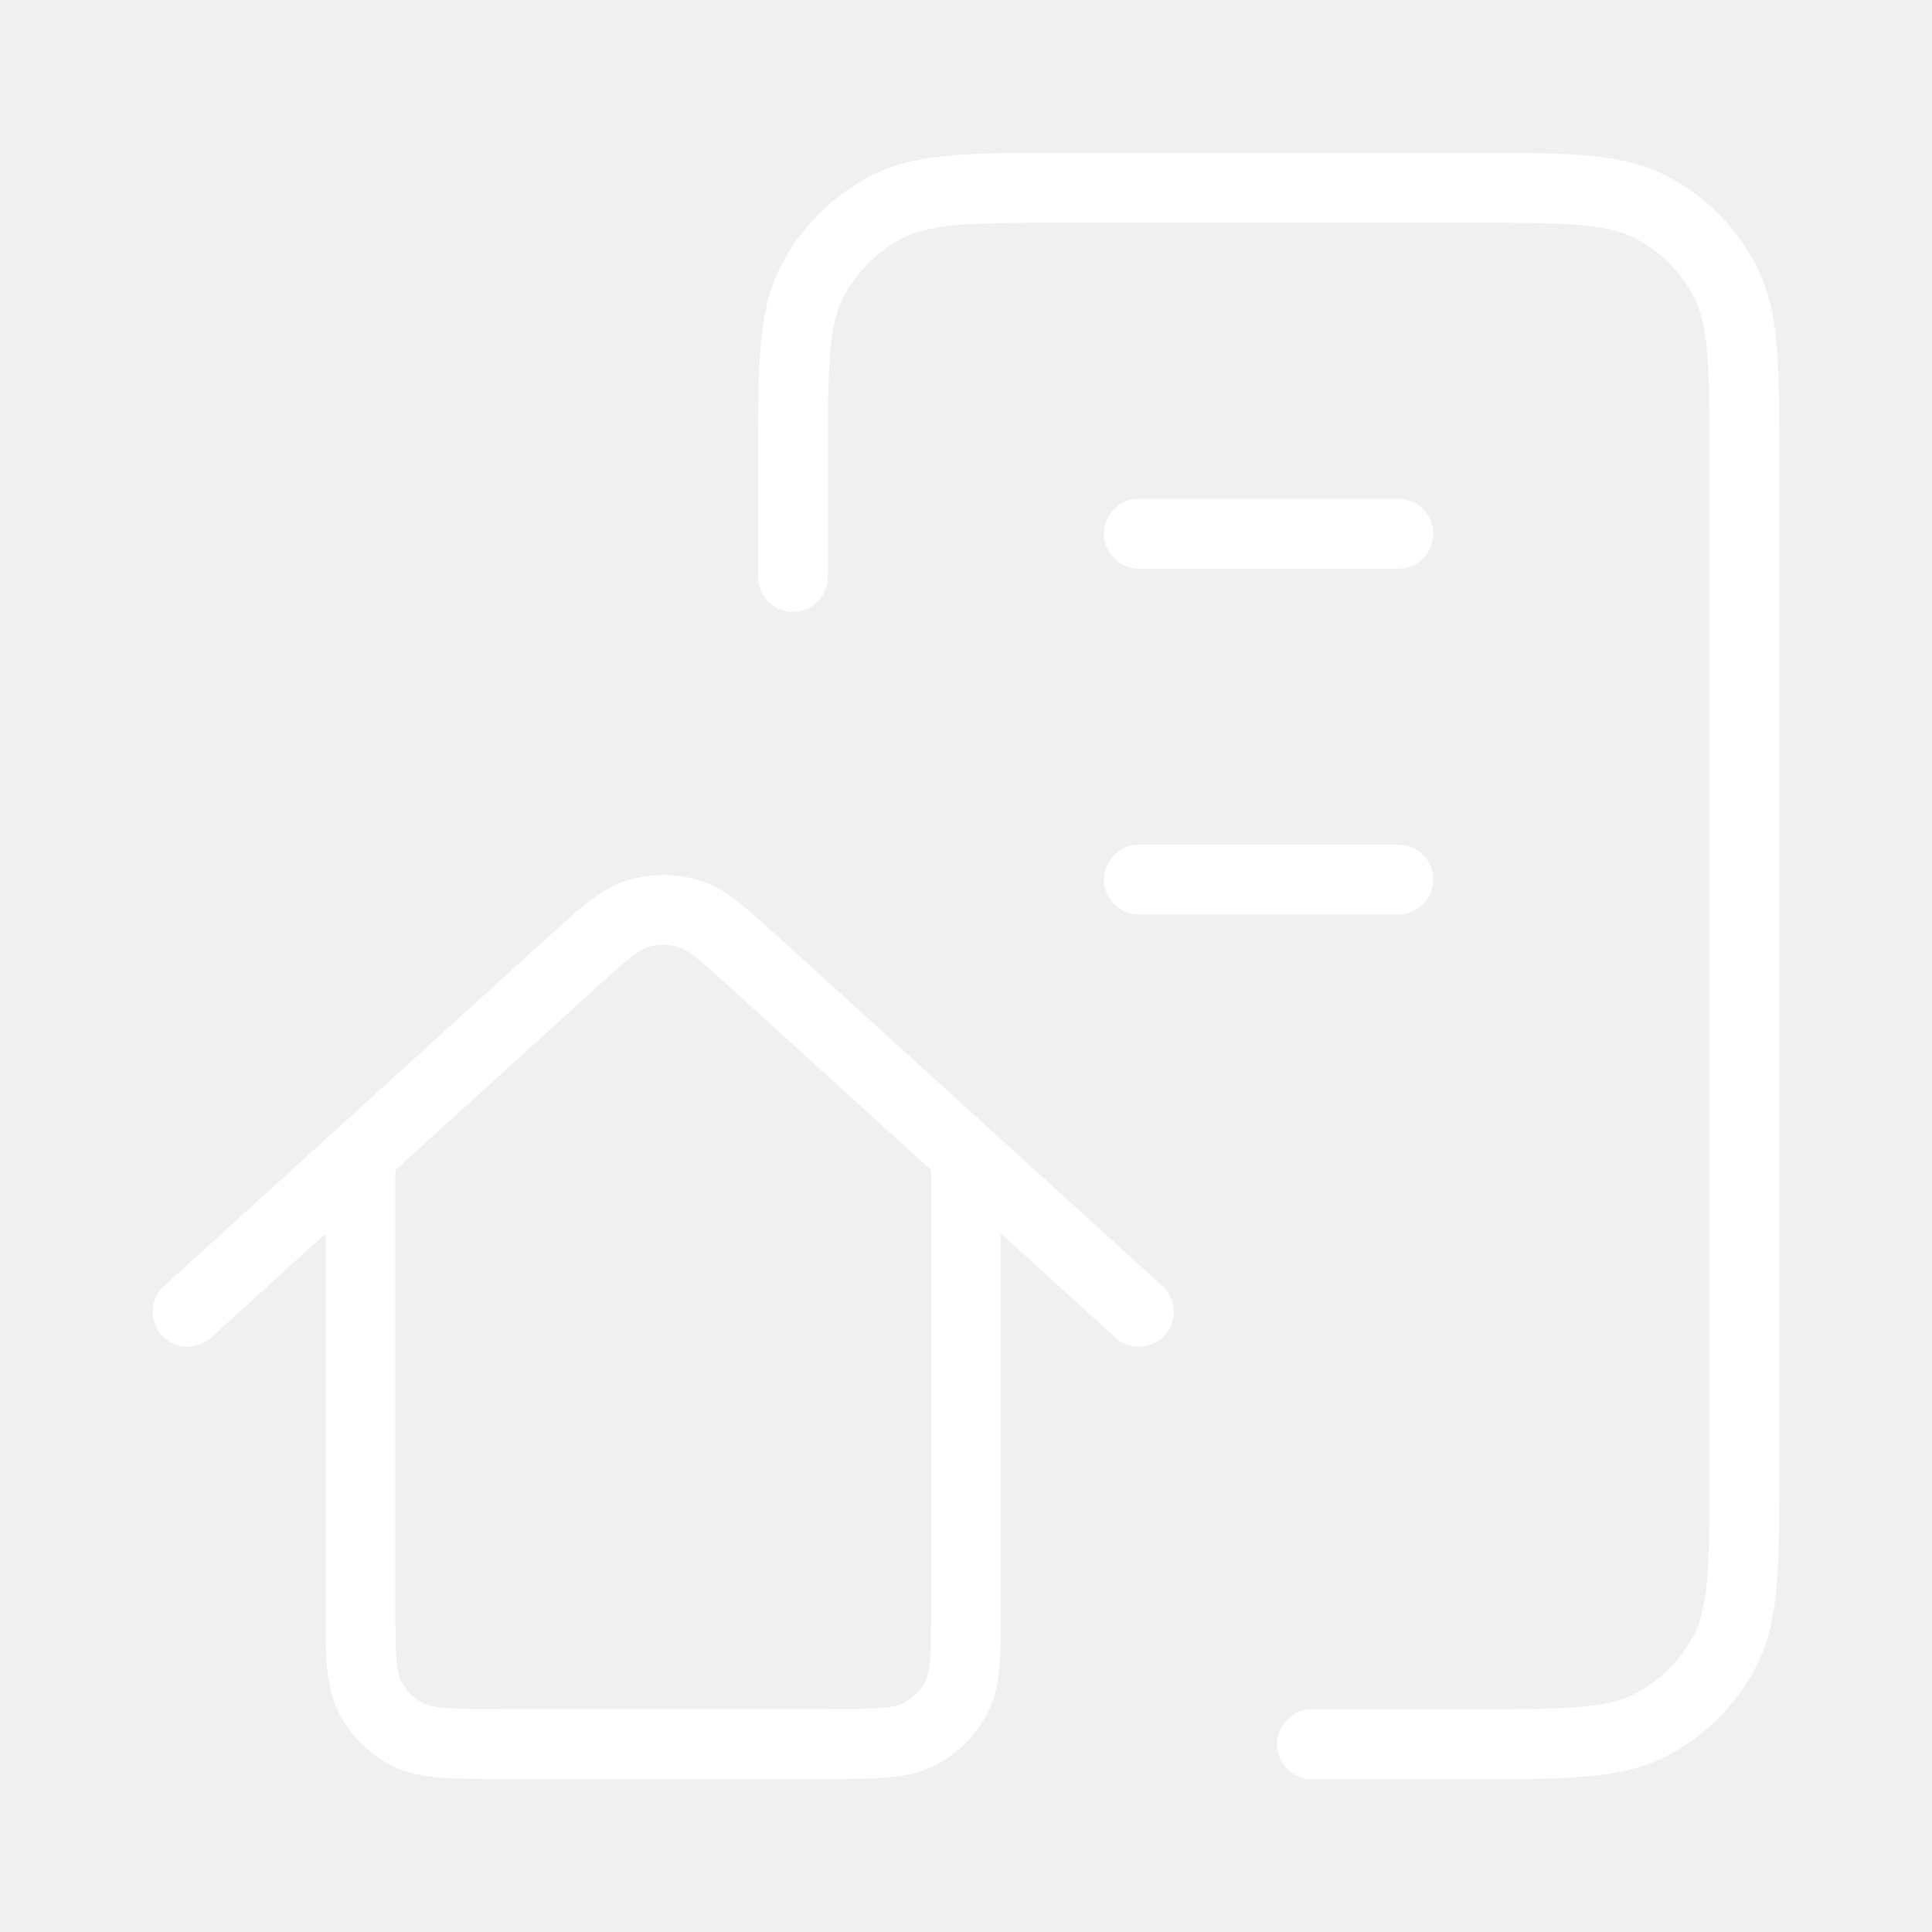
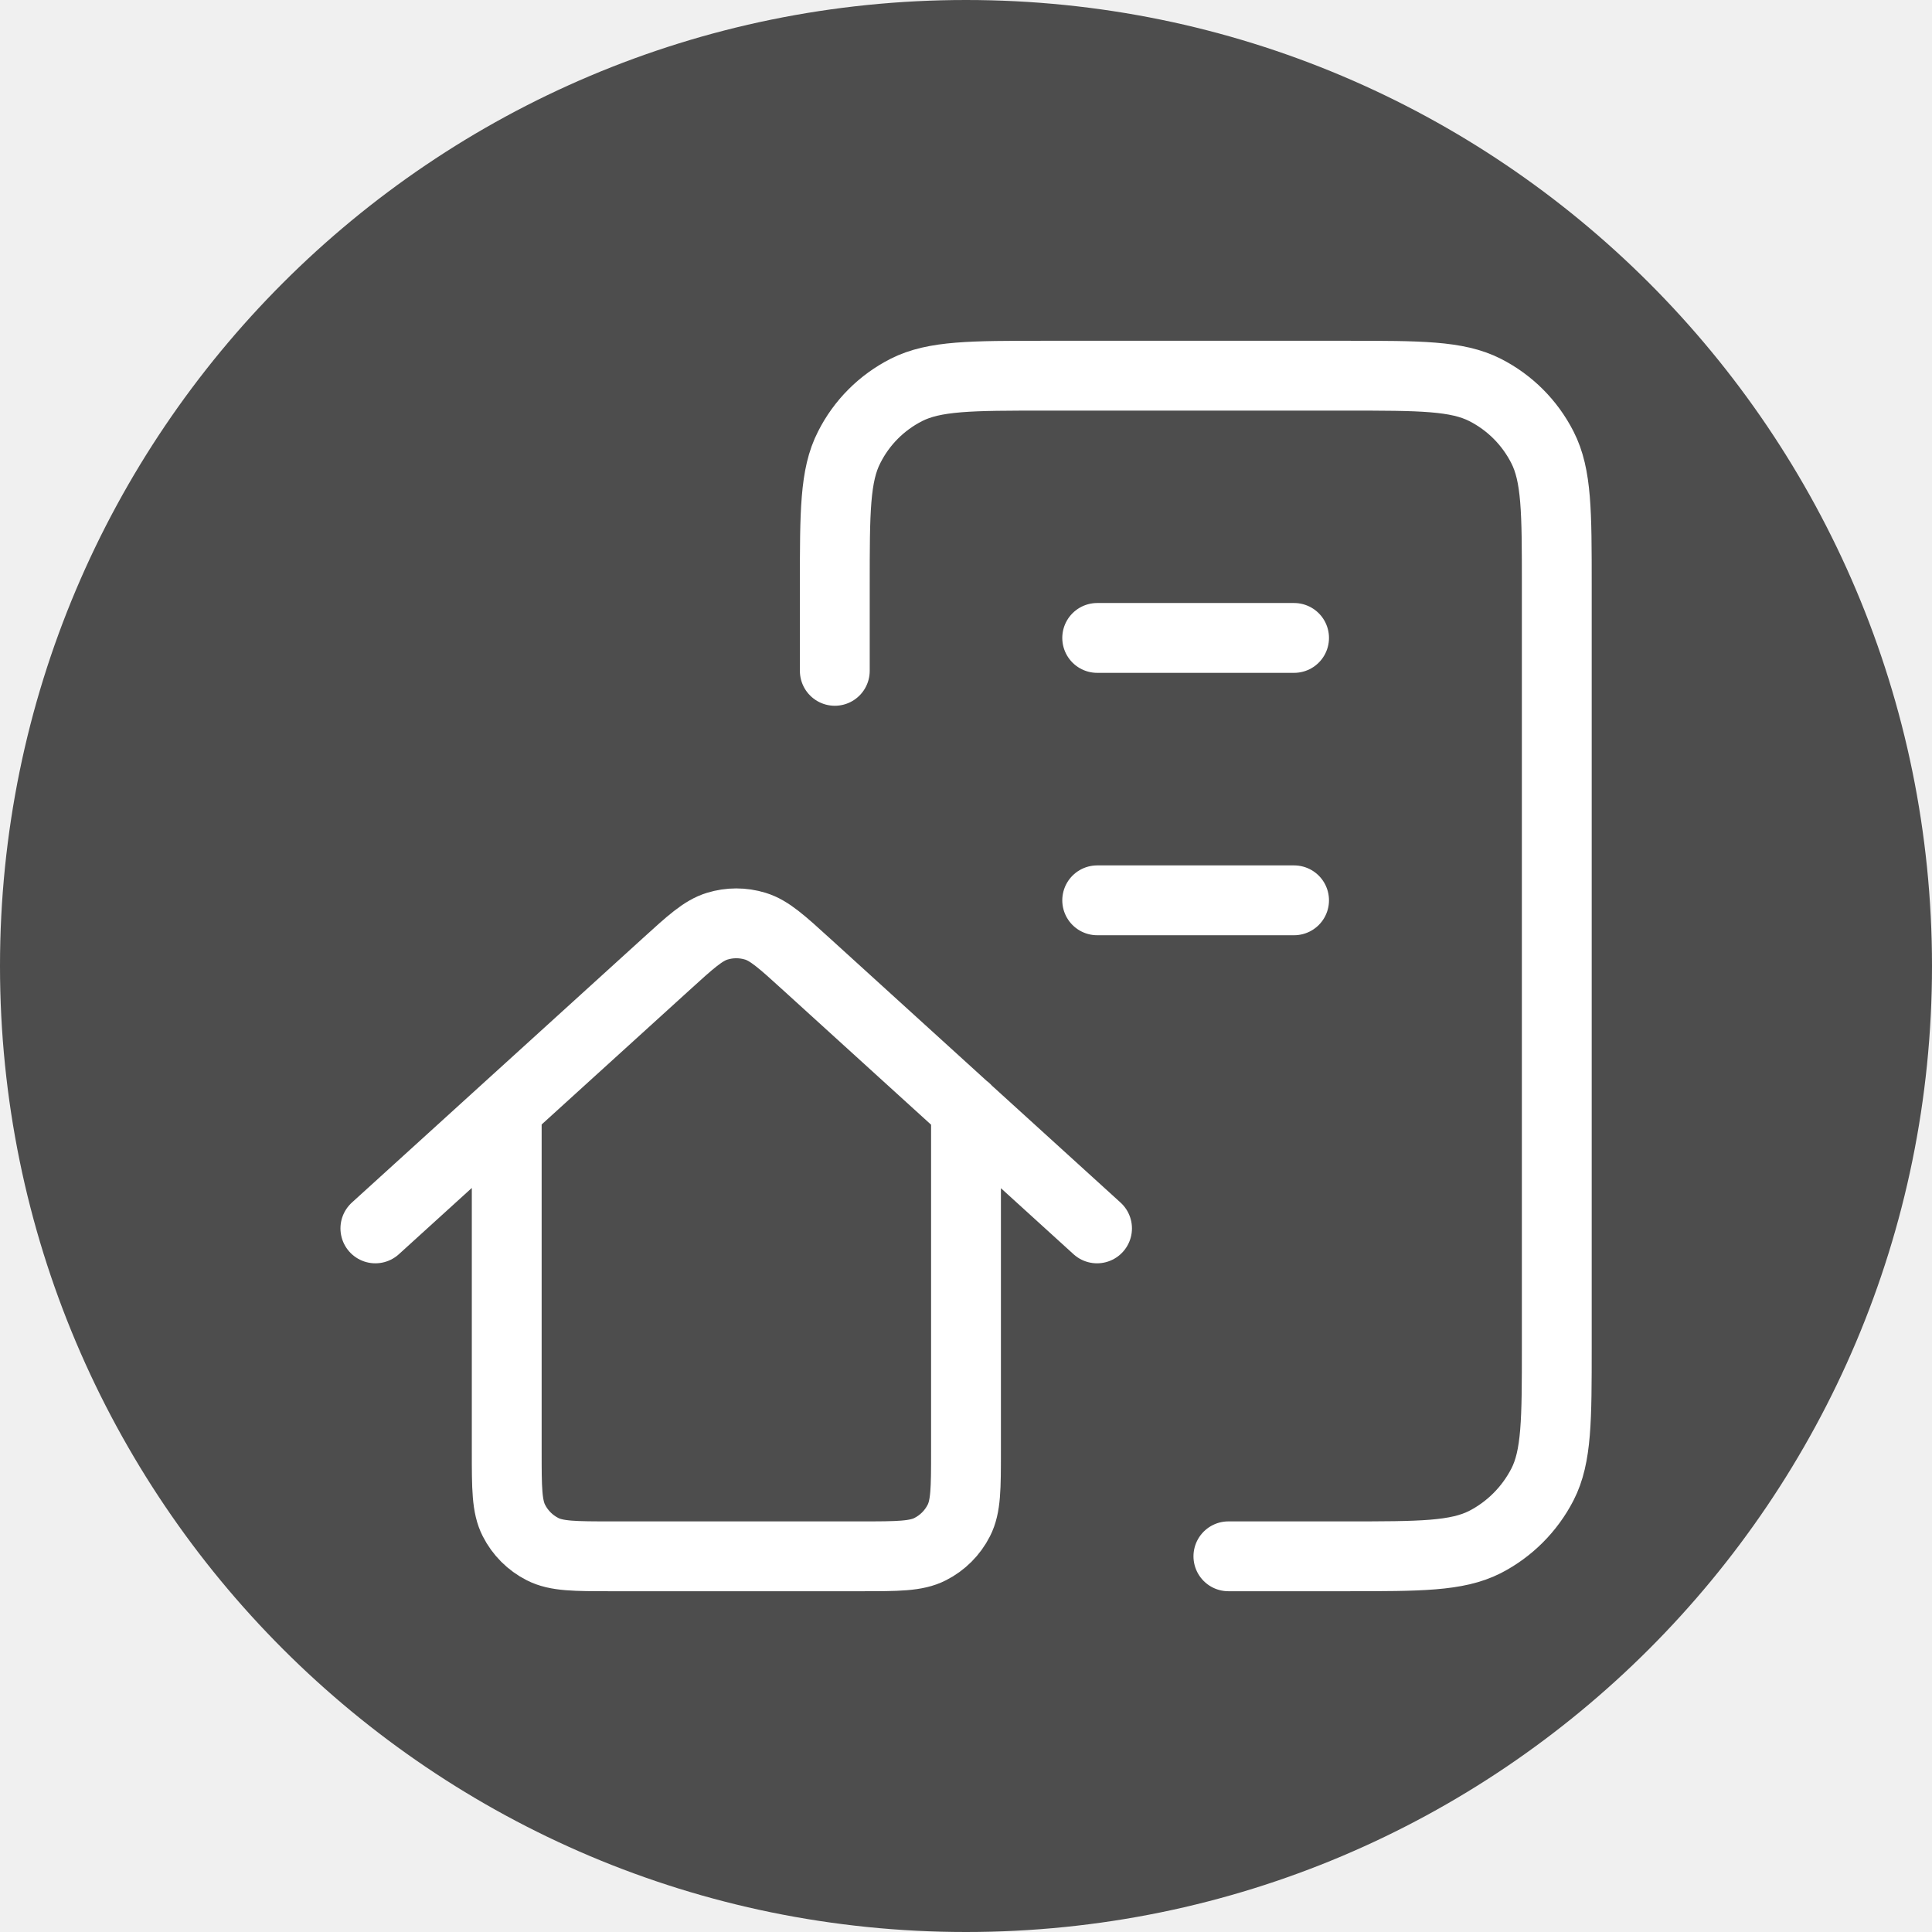
<svg xmlns="http://www.w3.org/2000/svg" width="403" height="403" viewBox="0 0 12.09 12.09" fill="none" version="1.1" id="svg1">
  <defs id="defs1" />
-   <path d="M 4.962,3.61 V 2.907 c 0,-0.606 0,-0.909 0.118,-1.141 C 5.184,1.563 5.35,1.397 5.553,1.293 5.785,1.175 6.088,1.175 6.694,1.175 h 2.49 c 0.606,0 0.909,0 1.141,0.118 0.204,0.104 0.369,0.269 0.473,0.473 0.118,0.231 0.118,0.534 0.118,1.141 v 6.276 c 0,0.606 0,0.909 -0.118,1.141 -0.104,0.204 -0.269,0.369 -0.473,0.473 -0.232,0.118 -0.535,0.118 -1.141,0.118 H 8.21 M 7.127,3.34 H 8.751 M 7.127,5.504 H 8.751 M 1.174,8.209 3.568,6.033 c 0.206,-0.187 0.309,-0.28 0.425,-0.316 0.103,-0.031 0.212,-0.031 0.315,0 0.117,0.035 0.219,0.129 0.425,0.316 L 7.127,8.209 M 2.256,7.225 v 2.823 c 0,0.303 0,0.455 0.059,0.57 0.052,0.102 0.135,0.185 0.237,0.236 0.116,0.059 0.267,0.059 0.57,0.059 h 2.057 c 0.303,0 0.455,0 0.57,-0.059 0.102,-0.052 0.185,-0.135 0.237,-0.236 0.059,-0.116 0.059,-0.267 0.059,-0.57 V 7.225" stroke="#000000" stroke-width="2" stroke-linecap="round" stroke-linejoin="round" id="path1" style="stroke:#ffffff;stroke-width:0.437;stroke-dasharray:none" />
+   <ellipse style="fill:#4d4d4d;stroke:none;stroke-width:0.437;stroke-linecap:round;stroke-linejoin:round" id="path2" cx="6.045" cy="6.045" rx="6.045" ry="6.045" />
+   <path d="M 5.224,4.198 V 3.664 c 0,-0.46 0,-0.69 0.09,-0.865 C 5.392,2.644 5.517,2.519 5.672,2.44 5.848,2.351 6.078,2.351 6.538,2.351 h 1.889 c 0.46,0 0.69,0 0.866,0.089 0.155,0.079 0.28,0.204 0.359,0.359 0.09,0.176 0.09,0.405 0.09,0.865 v 4.761 c 0,0.46 0,0.69 -0.09,0.865 C 9.572,9.445 9.446,9.571 9.292,9.65 9.116,9.739 8.886,9.739 8.426,9.739 H 7.687 M 6.866,3.992 H 8.098 M 6.866,5.634 H 8.098 M 2.349,7.687 4.166,6.036 C 4.322,5.894 4.4,5.823 4.488,5.796 c 0.078,-0.024 0.161,-0.024 0.239,0 0.088,0.027 0.166,0.098 0.322,0.24 l 1.816,1.651 M 3.171,6.94 v 2.142 c 0,0.23 0,0.345 0.045,0.433 0.039,0.077 0.102,0.14 0.179,0.179 0.088,0.045 0.203,0.045 0.433,0.045 h 1.56 c 0.23,0 0.345,0 0.433,-0.045 0.077,-0.039 0.14,-0.102 0.179,-0.179 0.045,-0.088 0.045,-0.203 0.045,-0.433 V 6.94" stroke="#000000" stroke-width="2" stroke-linecap="round" stroke-linejoin="round" id="path1" style="stroke:#ffffff;stroke-width:0.437;stroke-dasharray:none" />
</svg>
